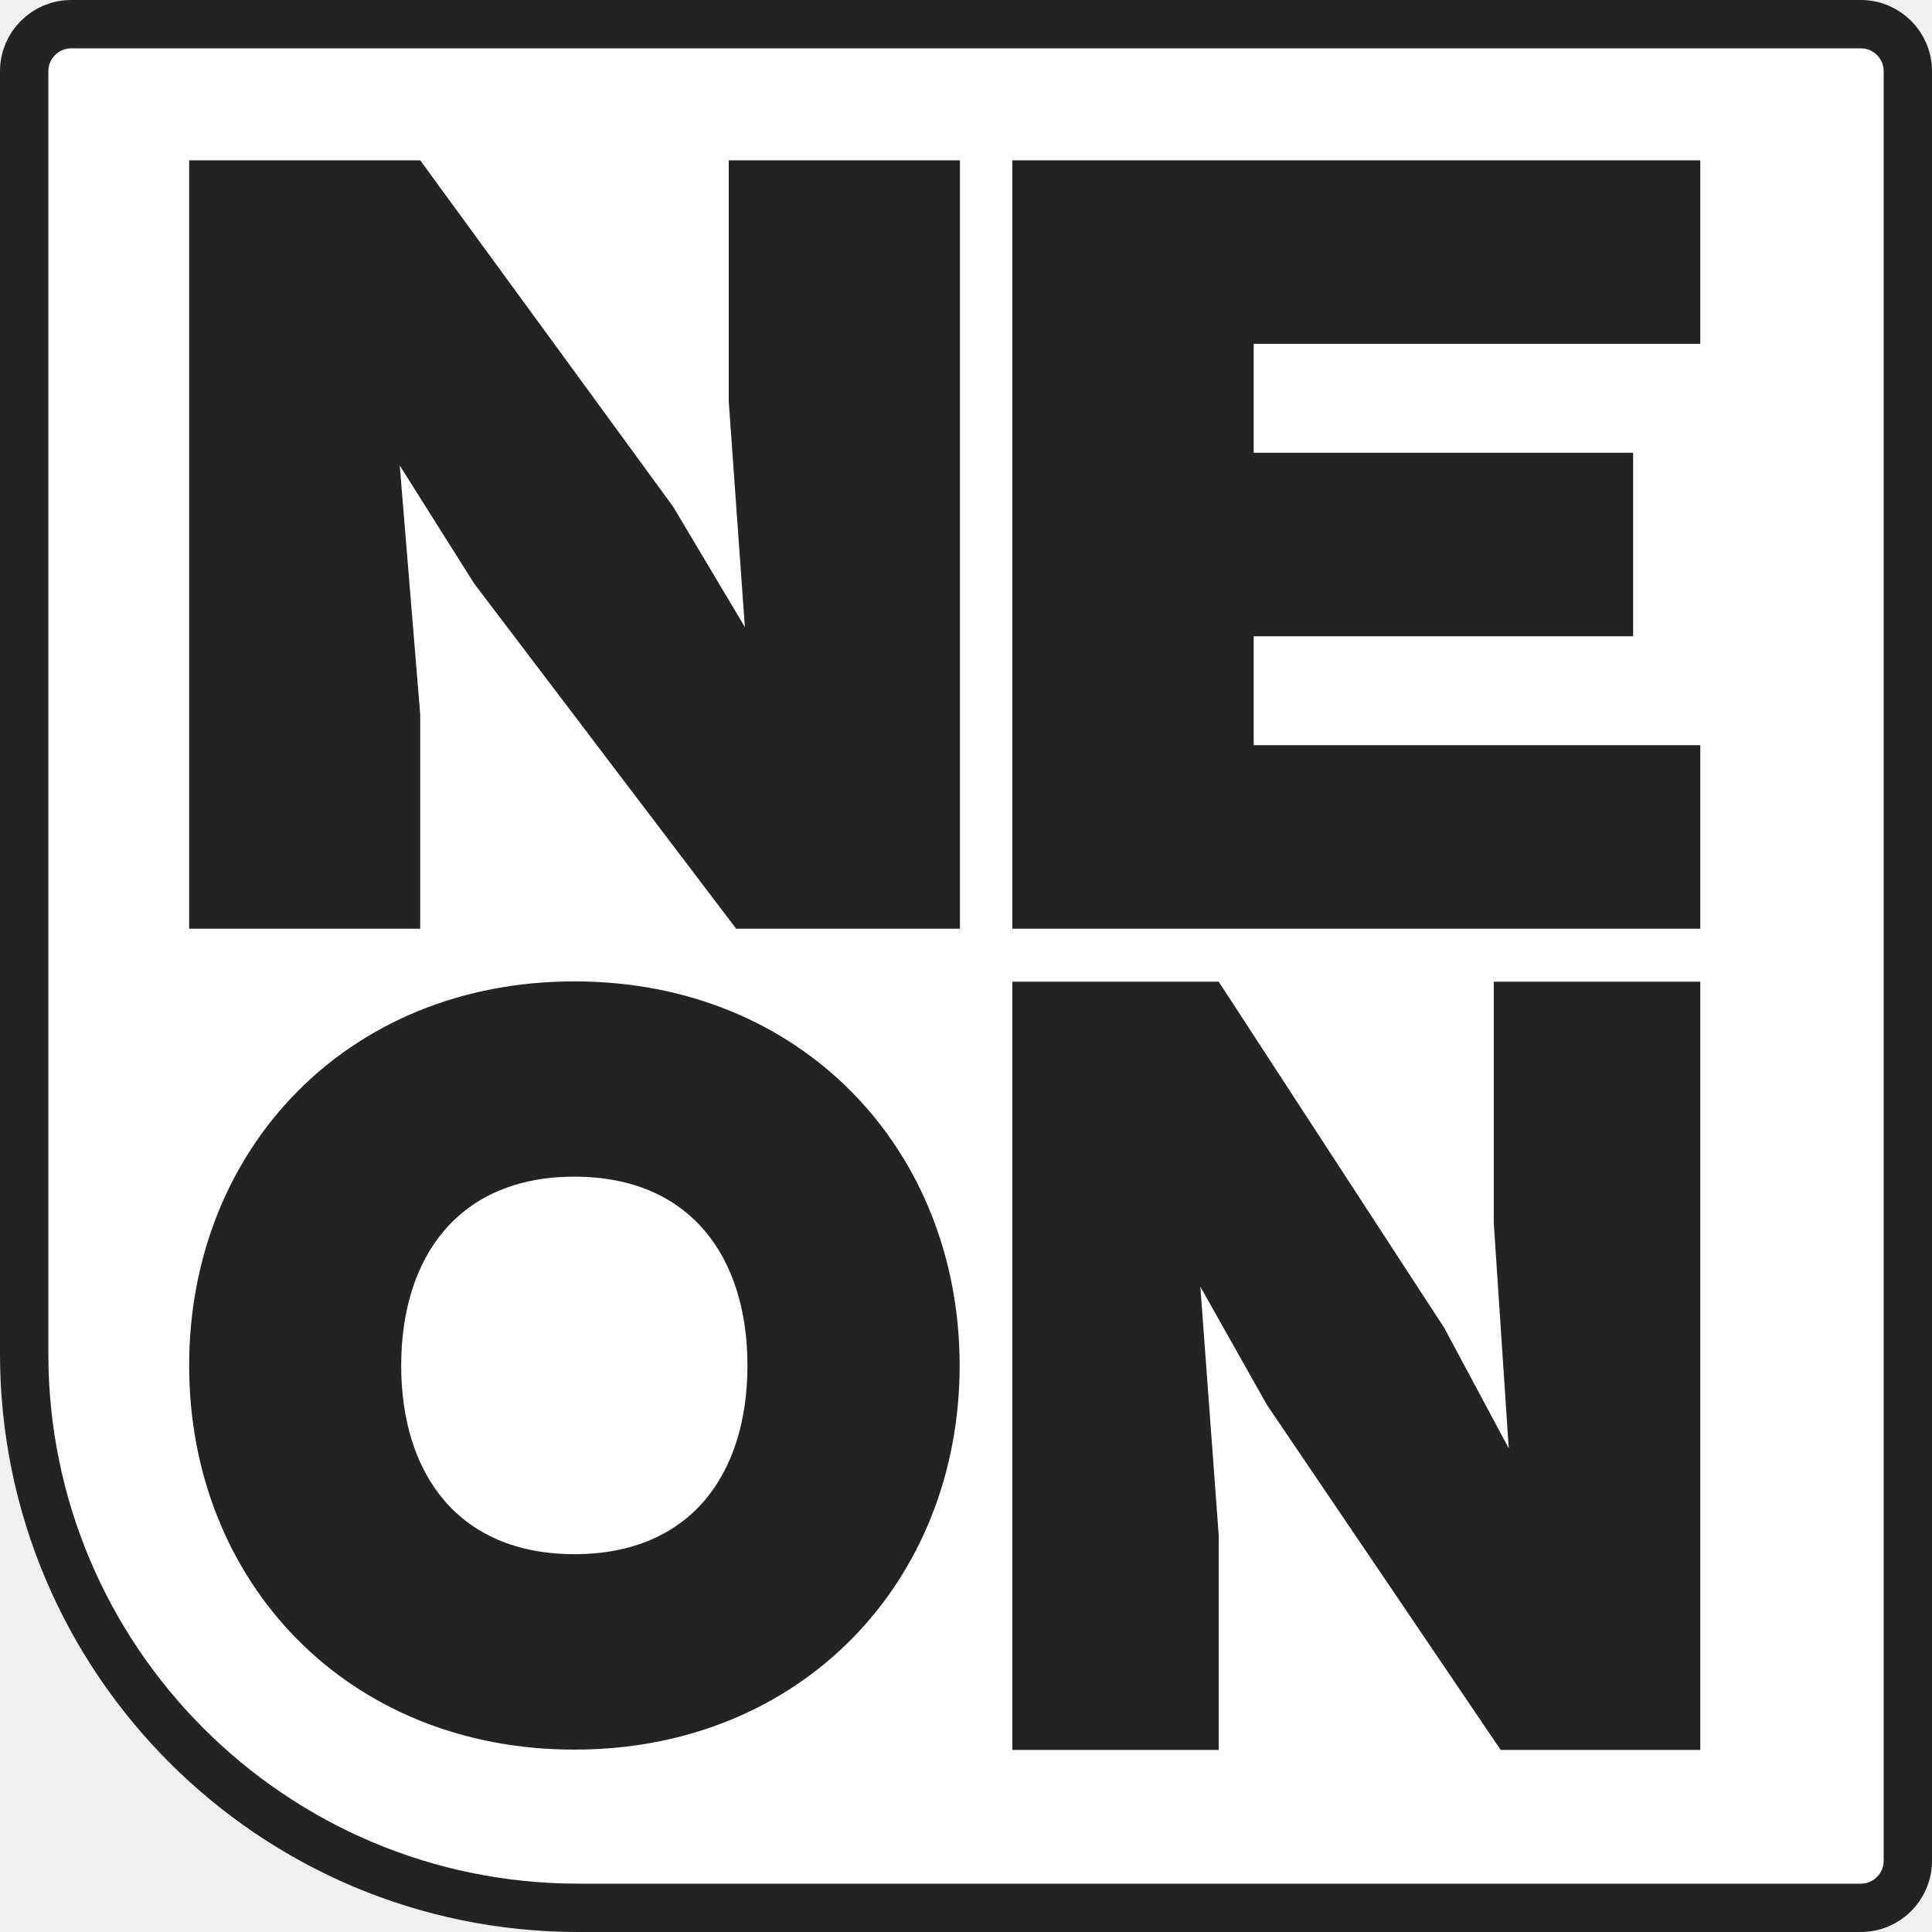
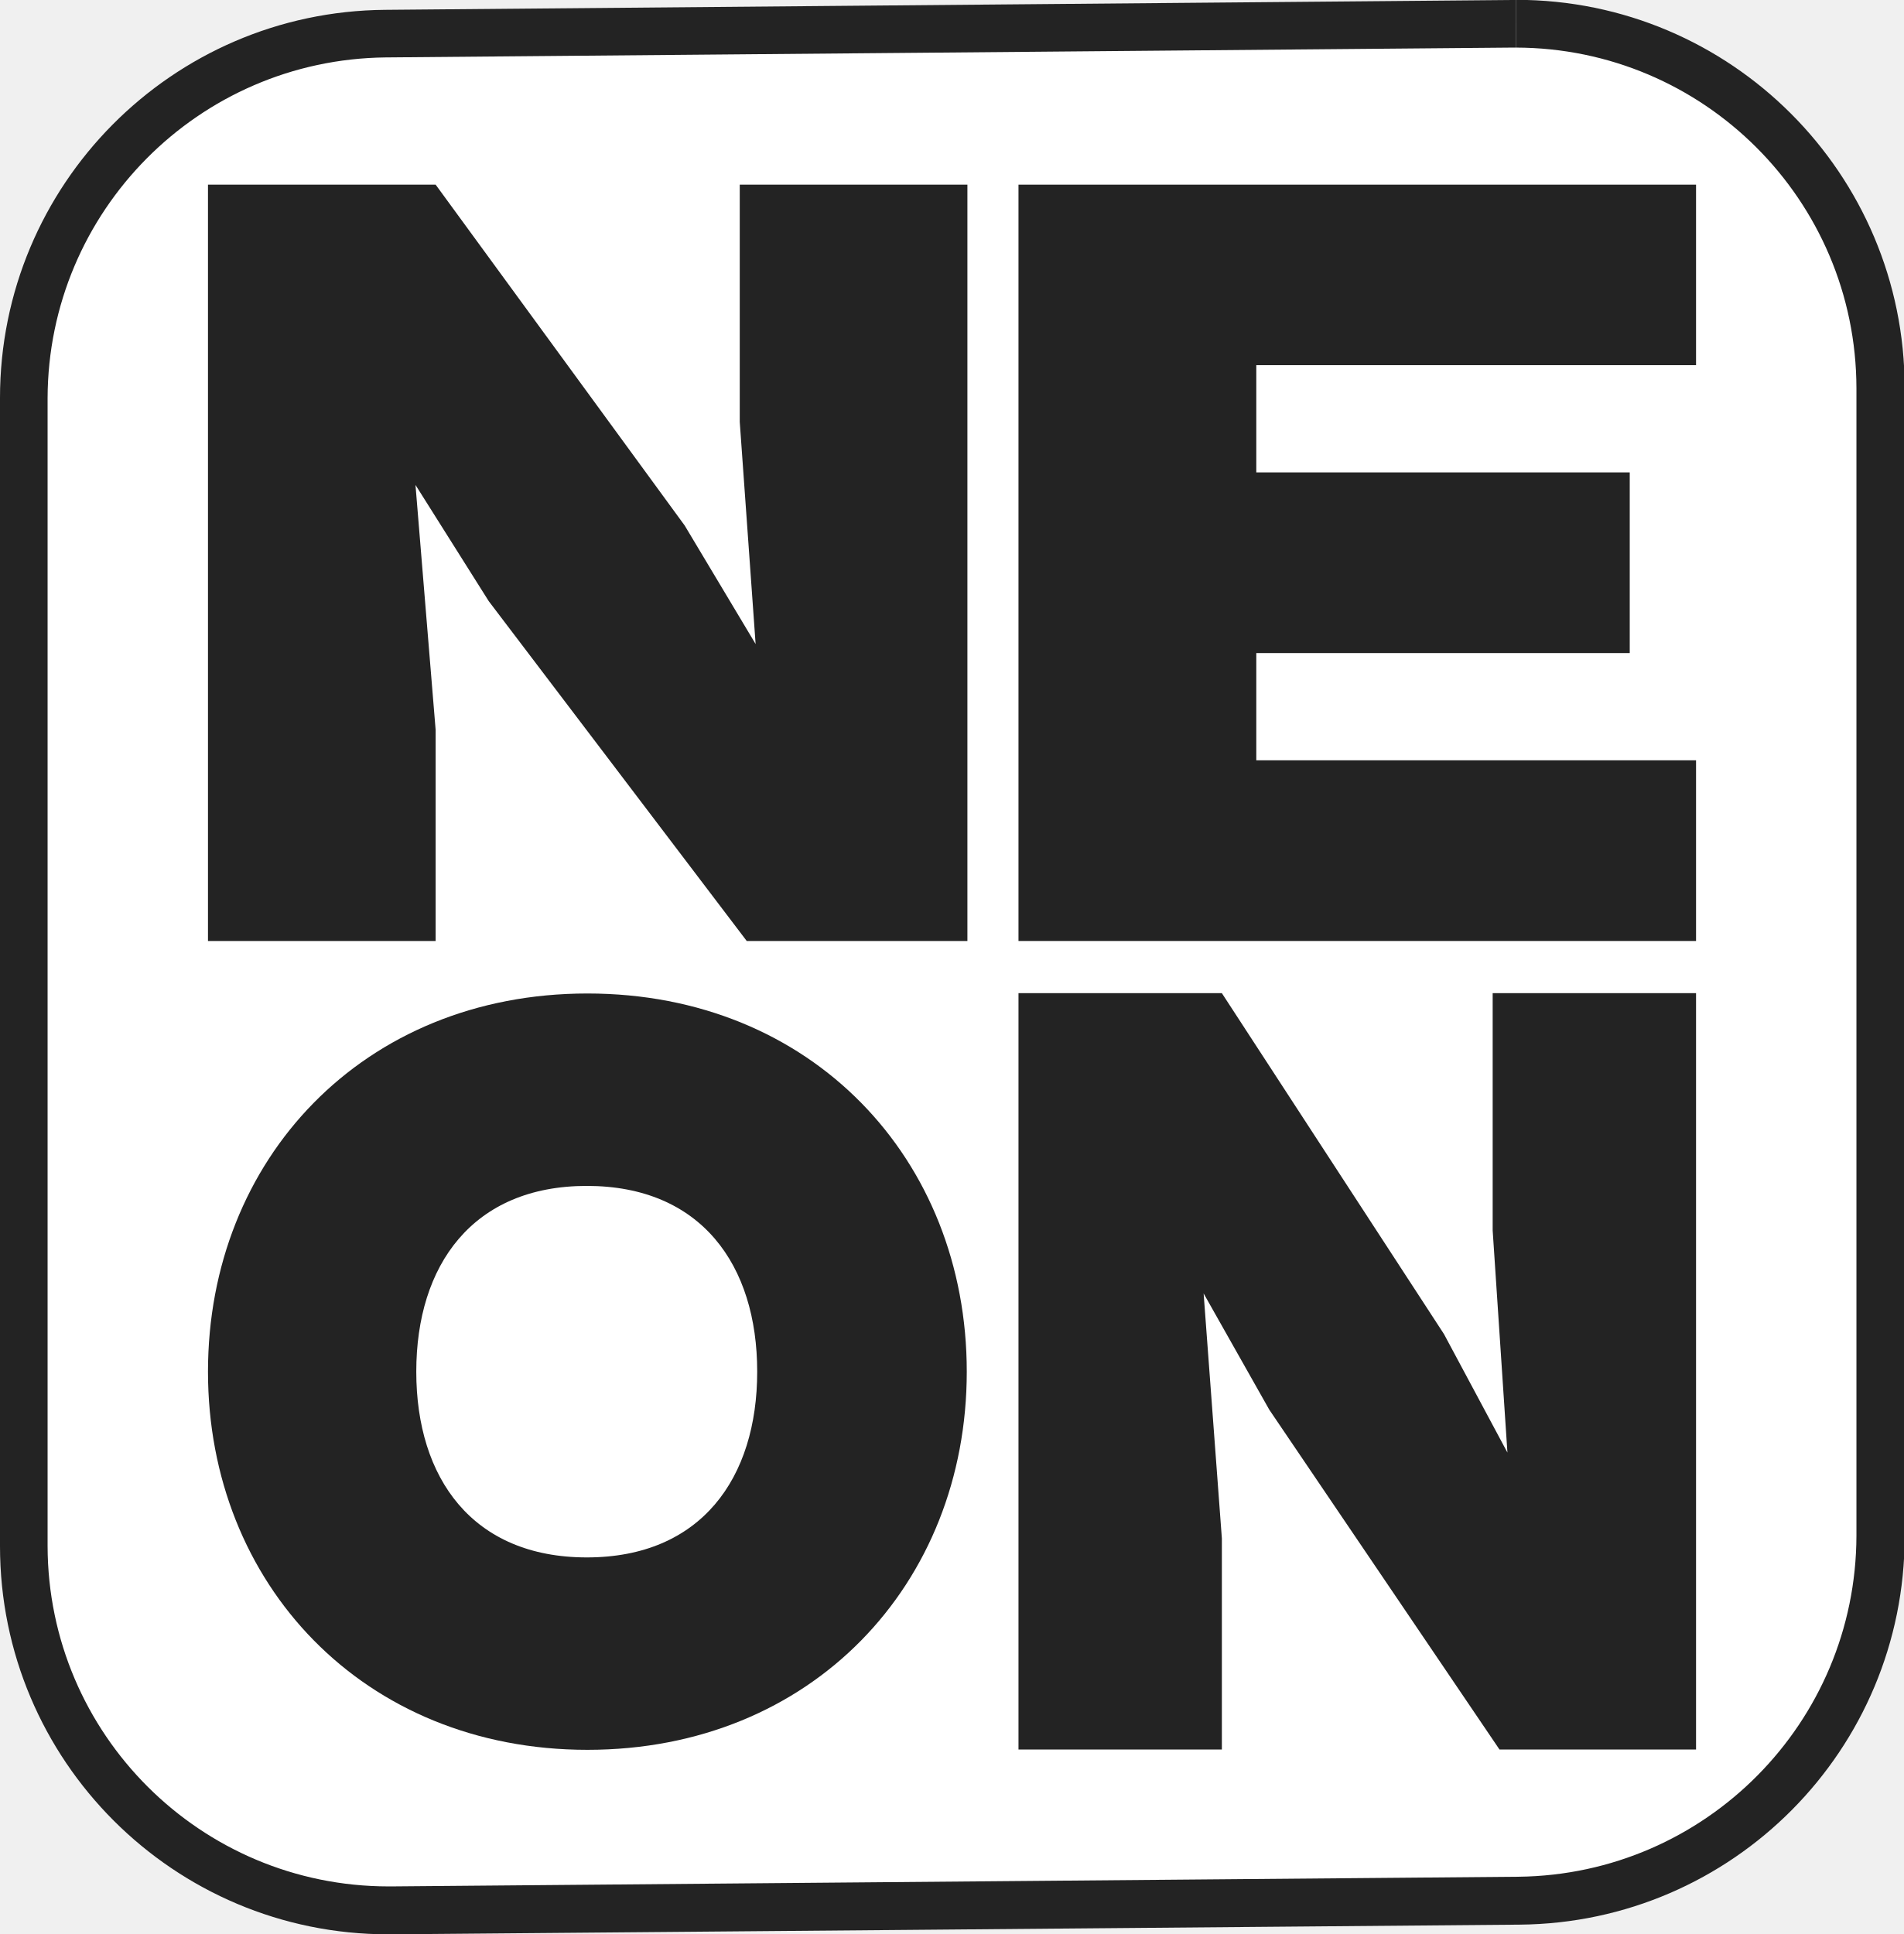
- <svg xmlns="http://www.w3.org/2000/svg" id="Calque_1" data-name="Calque 1" viewBox="0 0 119.91 119.91">
+ <svg xmlns="http://www.w3.org/2000/svg" id="Calque_1" data-name="Calque 1" viewBox="0 0 120.01 121.92">
  <defs>
-     <style>.cls-1{fill:#fff;stroke:#232323;stroke-miterlimit:10;stroke-width:3px;}.cls-2{fill:#232323;}</style>
+     <style>.cls-1{fill:#fff;}.cls-2{fill:#232323;}</style>
  </defs>
-   <path class="cls-1" d="M4.42,1.5H115.49a2.92,2.92,0,0,1,2.92,2.92V115.49a2.92,2.92,0,0,1-2.92,2.92H35.9A34.4,34.4,0,0,1,1.5,84V4.42A2.92,2.92,0,0,1,4.42,1.5Z" />
-   <path class="cls-2" d="M53.51,81.89V34.2H67.85l15.7,21.5L88,63.17l-1-14V34.2h14.35V81.89H87.46L71.2,60.47l-4.62-7.33,1.27,15.44V81.89Z" transform="translate(-41.77 -24.25)" />
-   <path class="cls-2" d="M104.6,81.89V34.2h42.7V45.59H119.58v6.76h23.55V63.74H119.58V70.5H147.3V81.89Z" transform="translate(-41.77 -24.25)" />
-   <path class="cls-2" d="M53.51,109c0-13.38,9.77-23.84,23.91-23.84S101.33,95.64,101.33,109s-9.78,23.84-23.91,23.84S53.51,122.39,53.51,109Zm34.65,0c0-6.73-3.54-11.72-10.74-11.72s-10.75,5-10.75,11.72,3.54,11.71,10.75,11.71S88.16,115.74,88.16,109Z" transform="translate(-41.77 -24.25)" />
-   <path class="cls-2" d="M104.6,132.86V85.18h12.81l14,21.49,4,7.47-.93-14V85.18H147.3v47.68H134.91L120.4,111.44l-4.13-7.33,1.14,15.44v13.31Z" transform="translate(-41.77 -24.25)" />
+   <path class="cls-1" d="M67.75,140a23,23,0,0,1-23-23V44.62a23,23,0,0,1,22.78-23L138.81,21a23,23,0,0,1,23,23v72.35a23.05,23.05,0,0,1-22.78,23Z" transform="translate(-43.27 -19.53)" />
+   <path class="cls-2" d="M138.82,19.53v3A21.51,21.51,0,0,1,160.29,44v72.35A21.55,21.55,0,0,1,139,137.84l-71.05.61h-.19A21.5,21.5,0,0,1,46.27,117V44.62a21.54,21.54,0,0,1,21.3-21.47l71.05-.62h.19v-3m0,0h-.21l-71.06.62A24.47,24.47,0,0,0,43.27,44.62V117a24.47,24.47,0,0,0,24.48,24.47H68l71.06-.61a24.48,24.48,0,0,0,24.27-24.48V44a24.48,24.48,0,0,0-24.48-24.48Z" transform="translate(-43.27 -19.53)" />
+   <path class="cls-2" d="M56.38,78.85V31.17H70.73l15.7,21.49,4.47,7.47-1-14V31.17h14.35V78.85H90.34L74.08,57.43,69.46,50.1l1.27,15.44V78.85Z" transform="translate(-43.27 -19.53)" />
+   <path class="cls-2" d="M107.47,78.85V31.17h42.71V42.55H122.46v6.76H146V60.7H122.46v6.76h27.72V78.85Z" transform="translate(-43.27 -19.53)" />
+   <path class="cls-2" d="M56.38,106c0-13.38,9.78-23.84,23.92-23.84S104.21,92.6,104.21,106s-9.78,23.84-23.91,23.84S56.38,119.36,56.38,106ZM91,106c0-6.73-3.54-11.71-10.74-11.71s-10.75,5-10.75,11.71,3.54,11.71,10.75,11.71S91,112.7,91,106Z" transform="translate(-43.27 -19.53)" />
+   <path class="cls-2" d="M107.47,129.82V82.14h12.82l14,21.49,4,7.47-.93-14V82.14h12.82v47.68H137.79L123.28,108.4l-4.14-7.33,1.15,15.44v13.31Z" transform="translate(-43.27 -19.53)" />
</svg>
